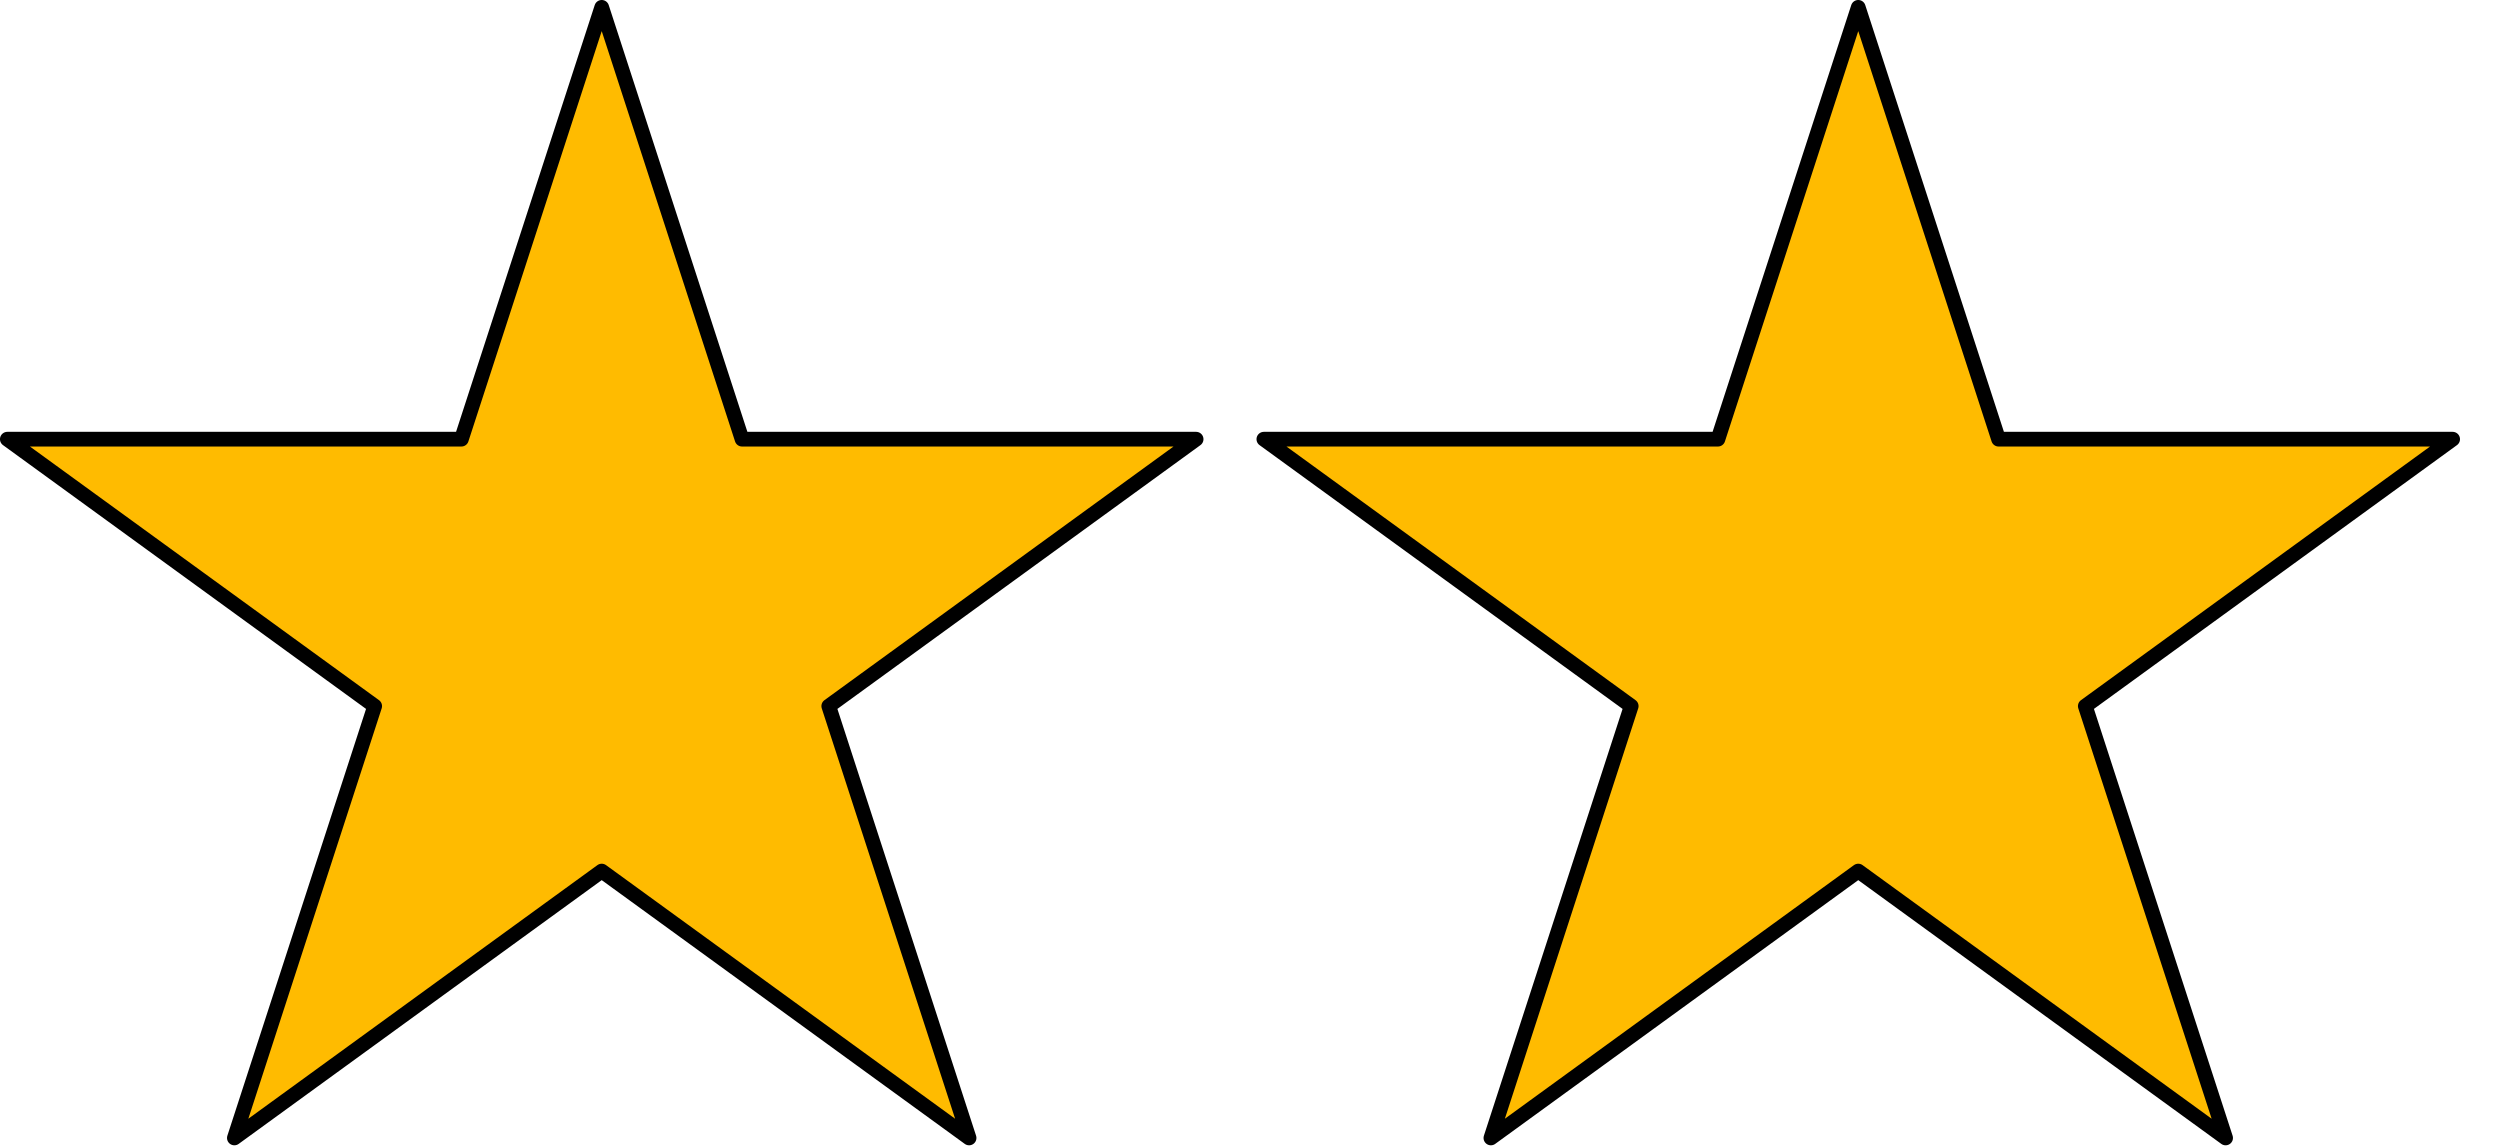
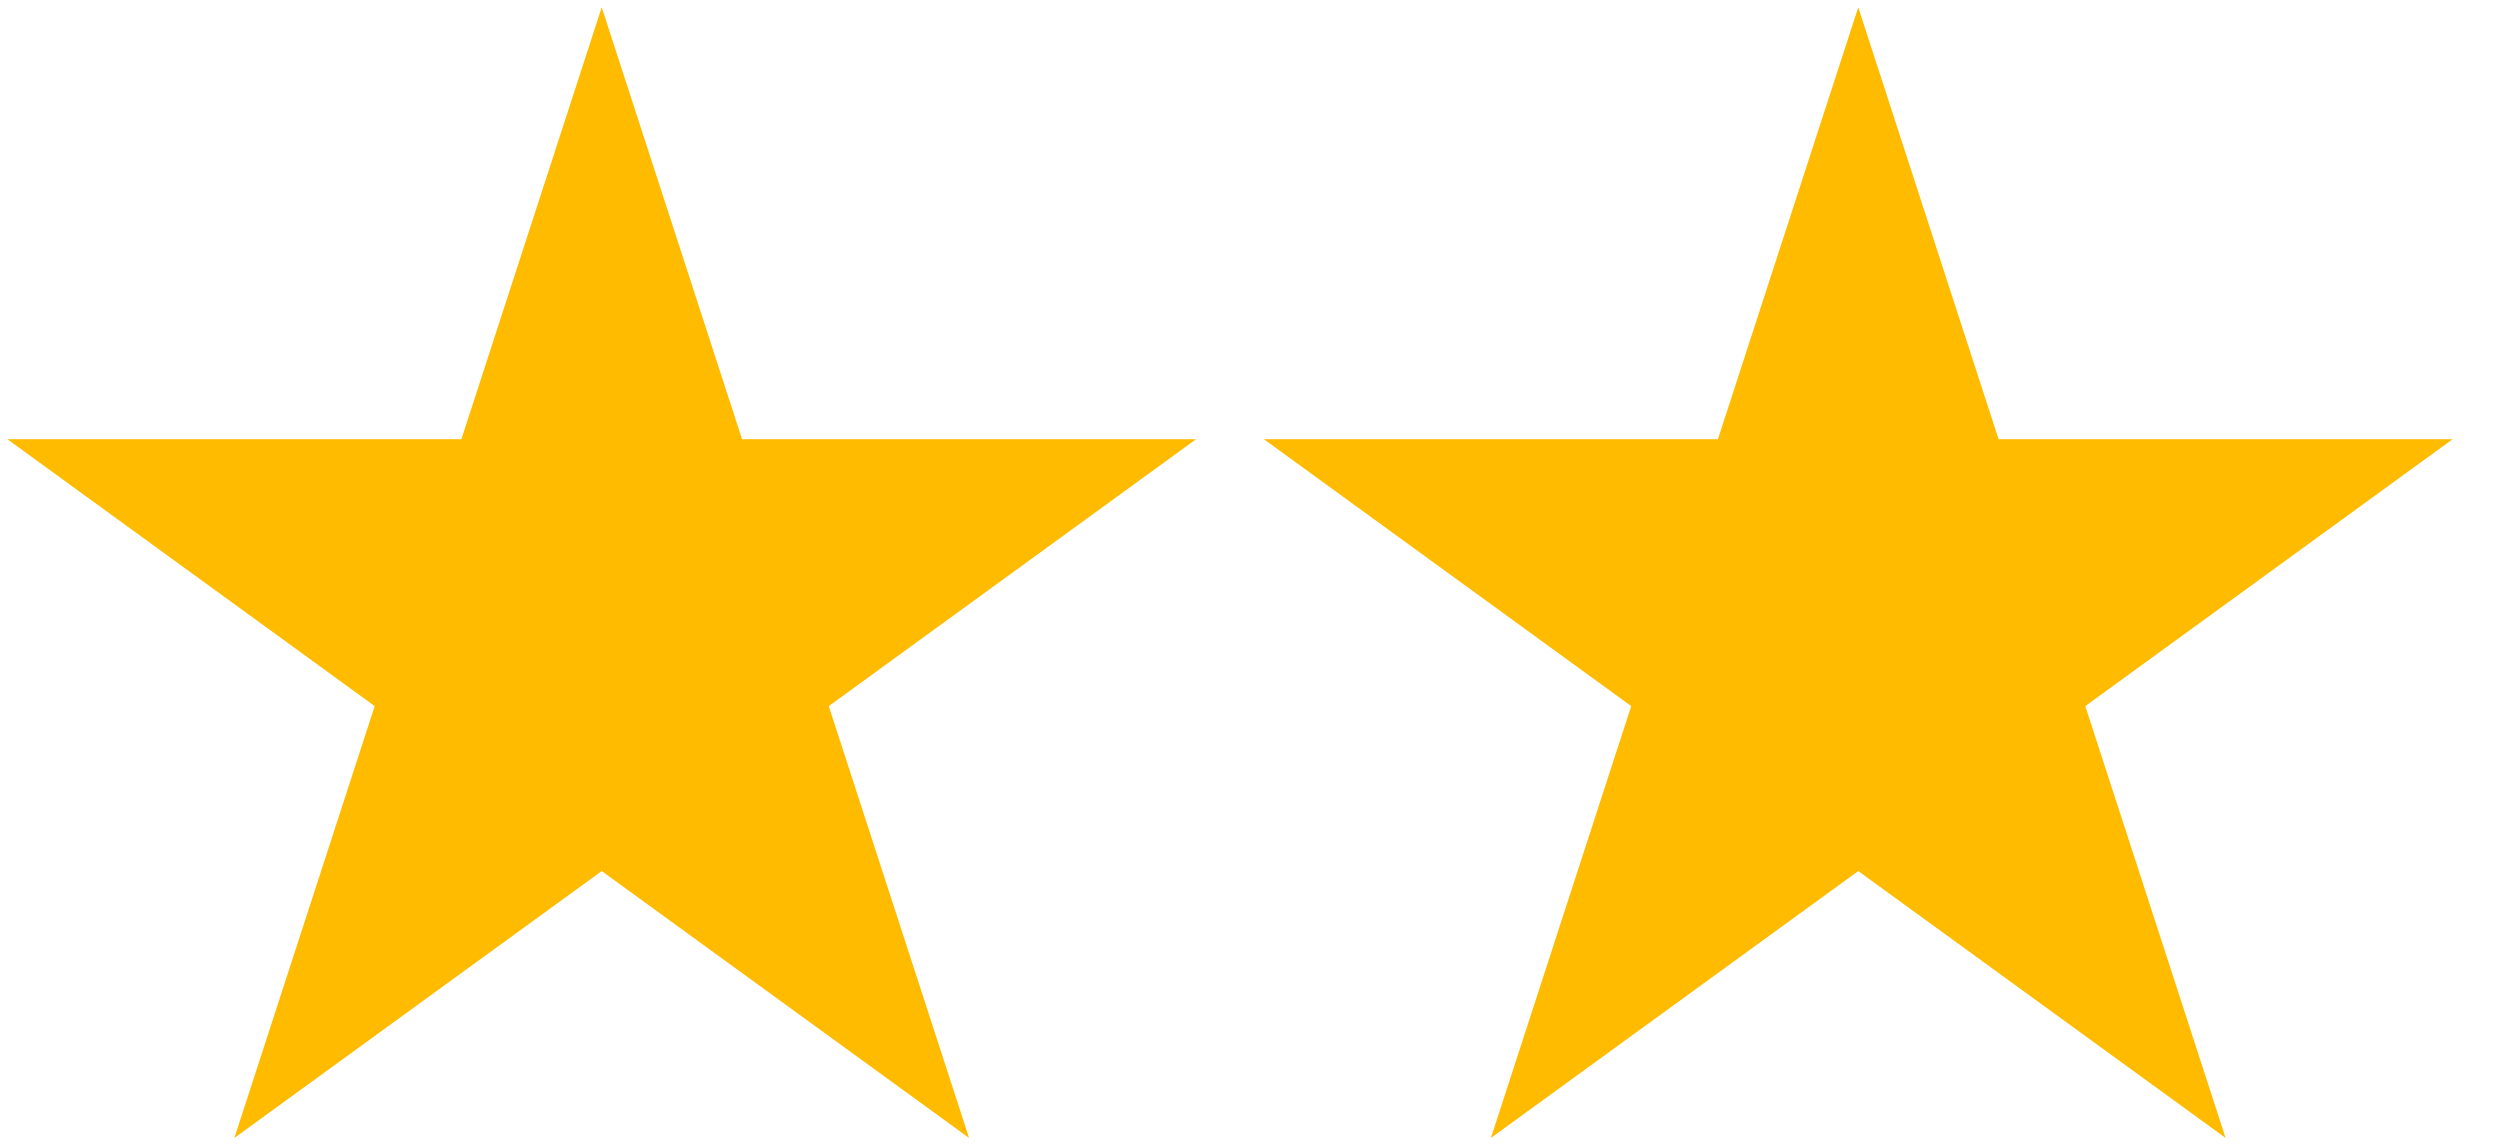
<svg xmlns="http://www.w3.org/2000/svg" width="100%" height="100%" viewBox="0 0 48 22" version="1.1" xml:space="preserve" style="fill-rule:evenodd;clip-rule:evenodd;stroke-linejoin:round;stroke-miterlimit:2;">
  <g transform="matrix(1,0,0,1,-160.116,-90.0053)">
    <g transform="matrix(0.600185,0,0,0.600185,63.838,36.0417)">
-       <path d="M179.663,90.146L184.152,103.961L198.678,103.961L186.926,112.5L191.415,126.315L179.663,117.777L167.911,126.315L172.4,112.5L160.648,103.961L175.174,103.961L179.663,90.146Z" style="fill:rgb(255,187,0);stroke:black;stroke-width:0.47px;stroke-linecap:round;stroke-miterlimit:1.5;" />
+       <path d="M179.663,90.146L184.152,103.961L198.678,103.961L186.926,112.5L191.415,126.315L179.663,117.777L167.911,126.315L172.4,112.5L160.648,103.961L175.174,103.961L179.663,90.146Z" style="fill:rgb(255,187,0);stroke:black;stroke-width:0px;stroke-linecap:round;stroke-miterlimit:1.5;" />
    </g>
    <g transform="matrix(0.600185,0,0,0.600185,87.9634,36.0417)">
-       <path d="M179.663,90.146L184.152,103.961L198.678,103.961L186.926,112.5L191.415,126.315L179.663,117.777L167.911,126.315L172.4,112.5L160.648,103.961L175.174,103.961L179.663,90.146Z" style="fill:rgb(255,187,0);stroke:black;stroke-width:0.47px;stroke-linecap:round;stroke-miterlimit:1.5;" />
+       <path d="M179.663,90.146L184.152,103.961L198.678,103.961L186.926,112.5L191.415,126.315L179.663,117.777L167.911,126.315L172.4,112.5L160.648,103.961L175.174,103.961L179.663,90.146Z" style="fill:rgb(255,187,0);stroke:black;stroke-width:0px;stroke-linecap:round;stroke-miterlimit:1.5;" />
    </g>
  </g>
</svg>
